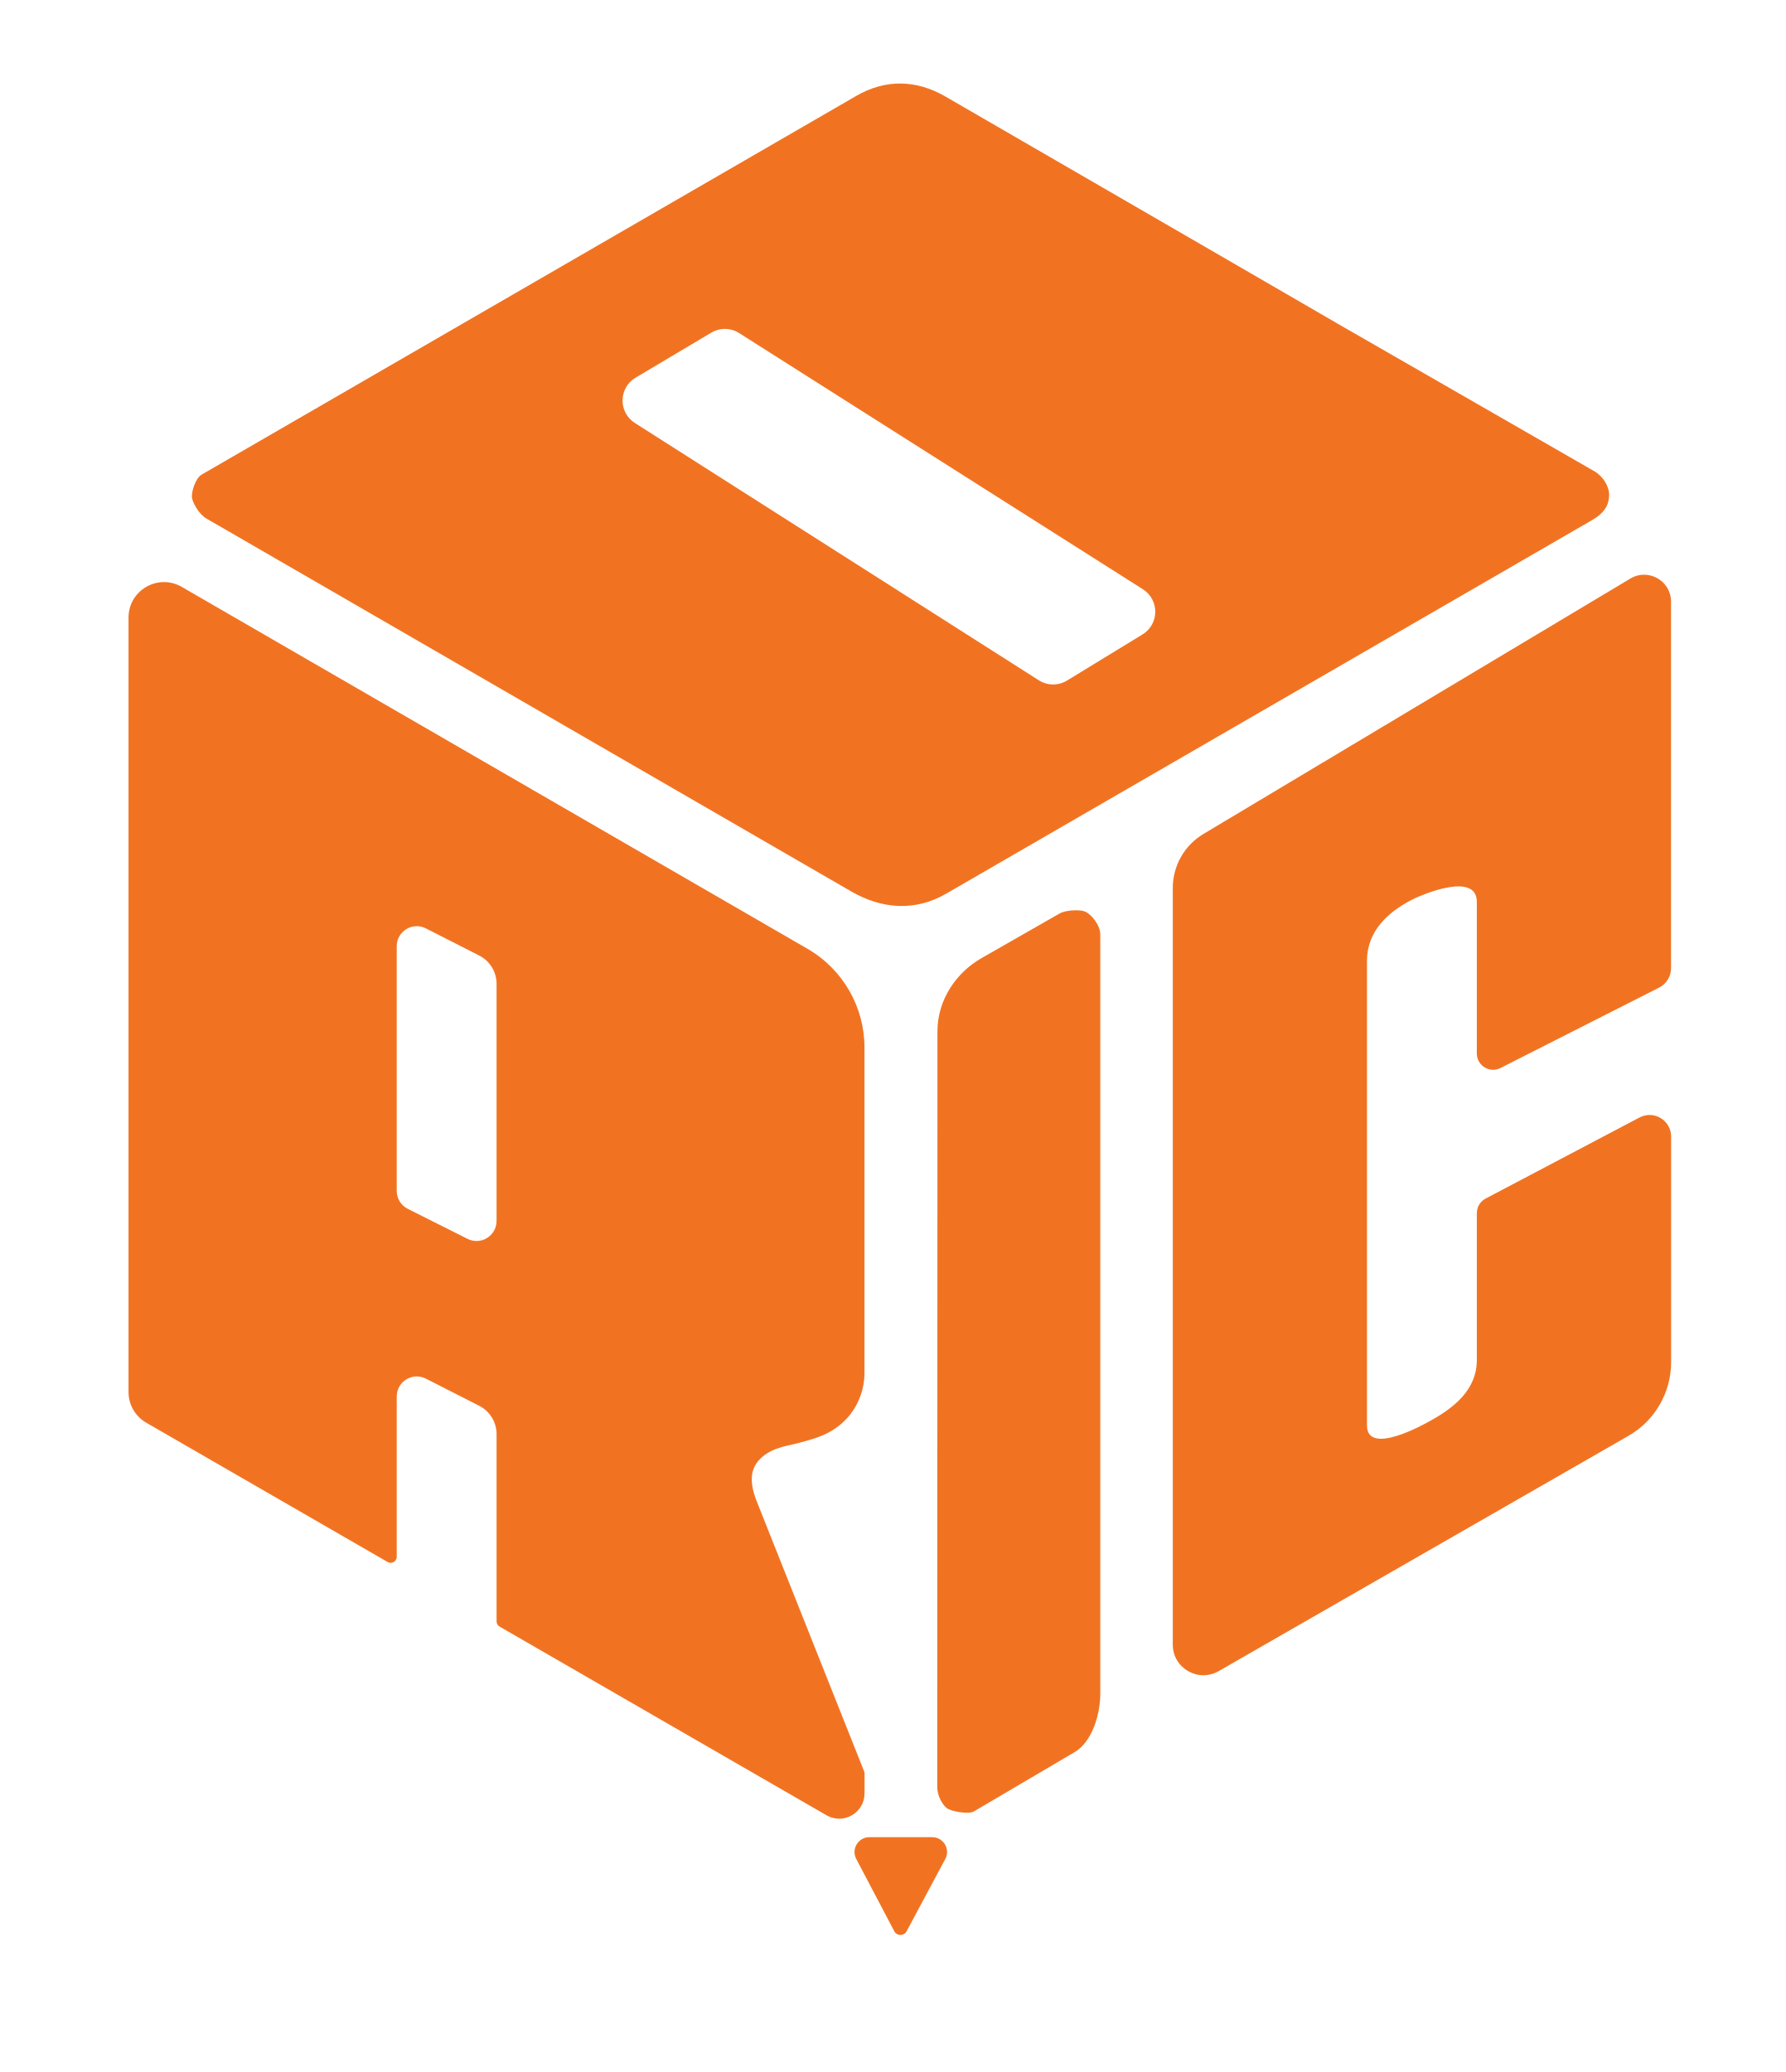
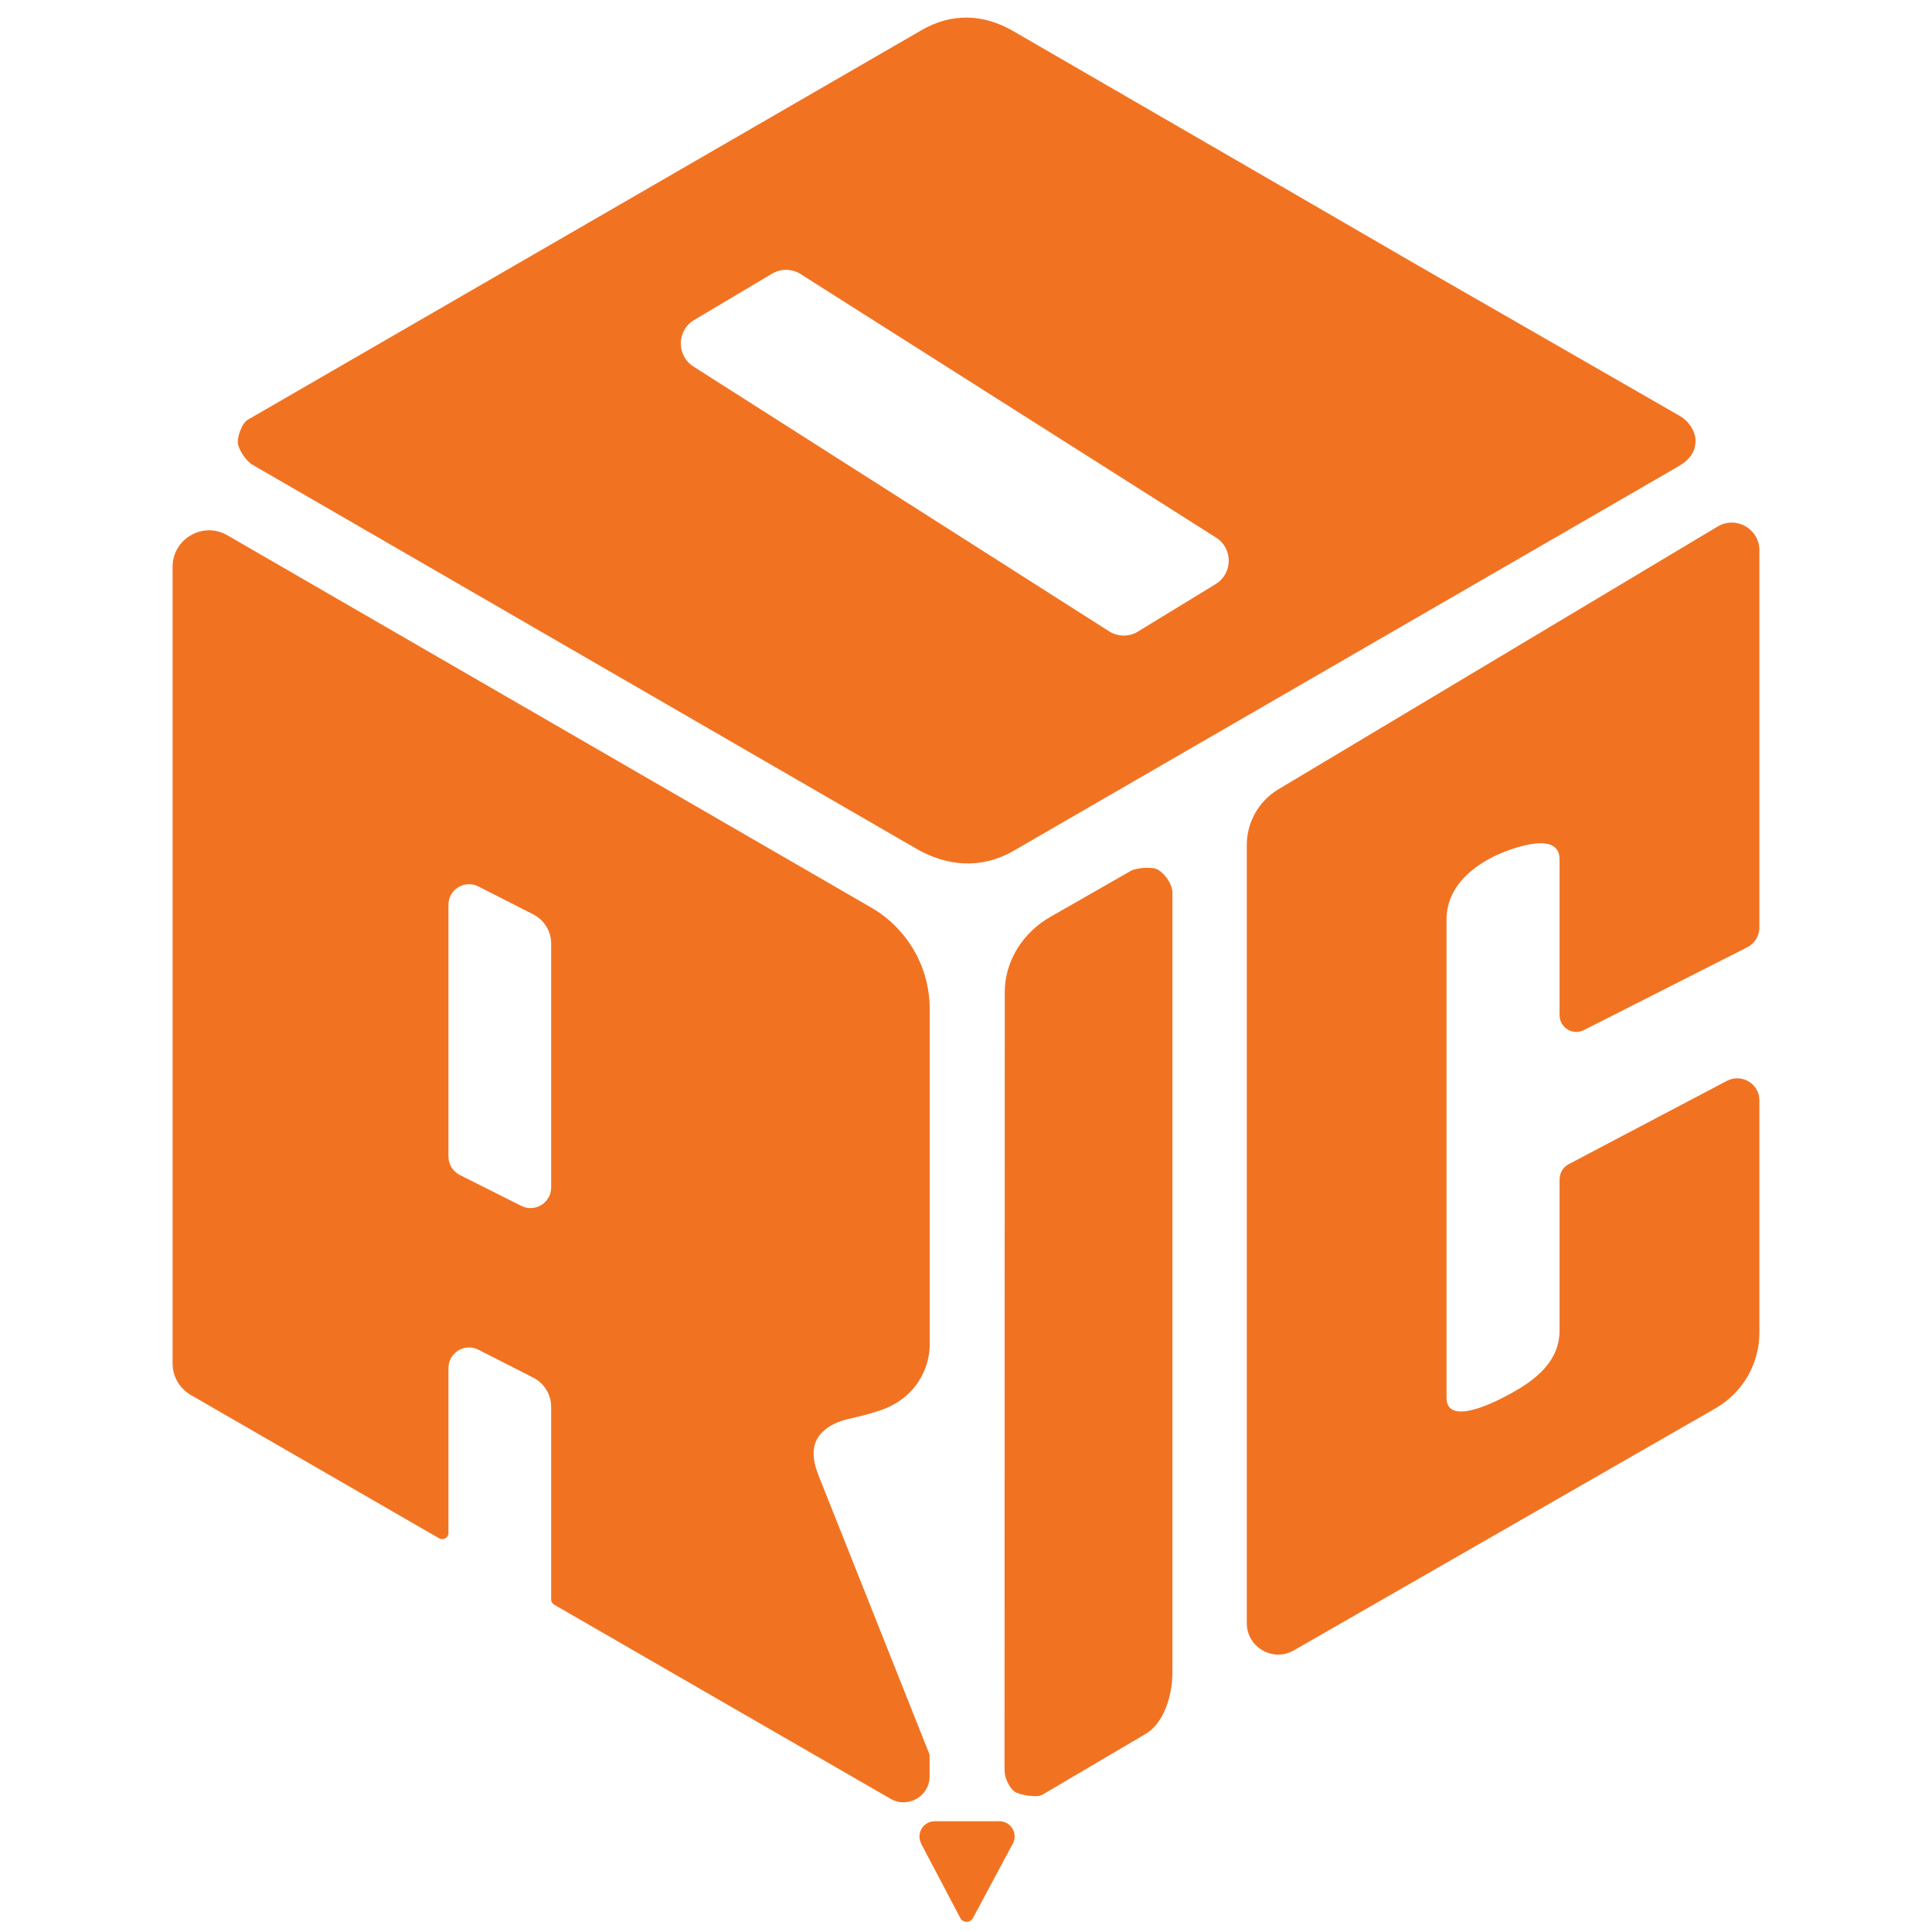
- <svg xmlns="http://www.w3.org/2000/svg" id="Layer_1" data-name="Layer 1" viewBox="0 0 455.06 528.1">
+ <svg xmlns="http://www.w3.org/2000/svg" id="Layer_1" data-name="Layer 1" viewBox="0 0 180 180">
  <defs>
    <style>
      .cls-1 {
        fill: #f17322;
      }
    </style>
  </defs>
-   <path class="cls-1" d="M376.42,309.16v37.45c0,7.54-5.65,12.16-12.28,15.75-.81.44-15.72,8.91-15.72.95v-118.45c0-7.54,5.44-12.66,12.23-15.92,1.34-.65,15.77-7.01,15.77.95v38.61c0,3.1,3.27,5.11,6.03,3.71l40.44-20.5c1.86-.94,3.03-2.85,3.03-4.94v-93.43c0-5.32-5.8-8.61-10.37-5.88l-108.82,65.1c-4.85,2.9-7.81,8.13-7.81,13.78v192.82c0,6,6.48,9.75,11.69,6.77l104.46-59.97c6.72-3.86,10.87-11.02,10.87-18.77v-57.51c0-4.14-4.4-6.79-8.06-4.86l-39.23,20.67c-1.36.72-2.22,2.13-2.22,3.68Z" />
-   <path class="cls-1" d="M406.38,120.11l-65.39-37.59-30.45-17.65-69.57-40.27c-7.37-4.27-15.21-4.5-22.7-.17L51.37,120.98c-1.54.89-2.72,4.56-2.41,6.02.3,1.46,1.85,4.12,3.65,5.16l164.4,95.07c7.66,4.43,16.15,5.17,24.14.55l164.65-95.22c3.16-1.83,4.3-3.84,4.34-6.39.03-2.16-1.52-4.77-3.76-6.06ZM291.21,161.7l-19.25,11.76c-2.21,1.35-4.99,1.32-7.18-.07l-102.96-65.58c-4.26-2.71-4.16-8.97.18-11.55l19.29-11.47c2.2-1.31,4.94-1.27,7.1.1l102.92,65.3c4.24,2.69,4.19,8.9-.1,11.51Z" />
-   <path class="cls-1" d="M207.66,366.59c1.43-.48,2.83-1.05,4.11-1.8,1.93-1.13,3.64-2.6,5.01-4.37,2.29-2.97,3.56-6.67,3.56-10.42v-83.01c0-10.38-5.53-19.96-14.51-25.16L46.32,149.58c-6.02-3.48-13.56.86-13.56,7.82v197.39c0,3.23,1.72,6.21,4.52,7.82l61.53,35.51c1.03.59,2.31-.15,2.31-1.33v-40.86c0-3.81,4.03-6.28,7.43-4.55l13.59,6.92c2.72,1.38,4.43,4.18,4.43,7.23v47.72c0,.55.29,1.06.77,1.33l83.33,48.09c4.31,2.48,9.69-.62,9.69-5.59v-5.18l-.05-.28s-27.36-68.78-27.37-68.81c-.87-2.19-1.58-4.63-1.24-7,.42-2.84,2.49-4.82,4.97-6.03,2.28-1.11,4.89-1.46,7.33-2.12,1.22-.33,2.46-.67,3.69-1.08ZM126.56,311.19c0,3.8-4,6.27-7.4,4.56l-15.23-7.65c-1.72-.87-2.81-2.63-2.81-4.56v-62.37c0-3.81,4.03-6.28,7.43-4.55l13.59,6.92c2.72,1.38,4.43,4.18,4.43,7.23v60.42Z" />
-   <path class="cls-1" d="M218.24,473.79l9.7,18.44c.66,1.26,2.46,1.26,3.13.01l9.87-18.43c1.35-2.52-.48-5.56-3.33-5.56h-16.02c-2.84,0-4.67,3.02-3.35,5.54Z" />
-   <path class="cls-1" d="M248.17,461.71c-1.25.74-5.69.02-6.83-.85s-2.45-3.18-2.45-5.36l.05-192.62c0-8.11,4.82-15.01,11.22-18.67l19.99-11.43c1.36-.78,4.92-1.03,6.35-.47,1.61.63,3.95,3.48,3.95,5.88v193.37c-.01,5.5-2.1,12.4-6.57,15.03l-25.7,15.12Z" />
+   <path class="cls-1" d="M145.3,109.87v14.08c0,2.83-2.13,4.57-4.62,5.92-.31.17-5.91,3.35-5.91.36v-44.54c0-2.83,2.04-4.76,4.6-5.99.5-.24,5.93-2.64,5.93.36v14.52c0,1.16,1.23,1.92,2.27,1.39l15.21-7.71c.7-.35,1.14-1.07,1.14-1.86v-35.13c0-2-2.18-3.24-3.9-2.21l-40.92,24.48c-1.82,1.09-2.94,3.06-2.94,5.18v72.5c0,2.25,2.44,3.67,4.39,2.54l39.28-22.55c2.53-1.45,4.09-4.14,4.09-7.06v-21.62c0-1.56-1.65-2.55-3.03-1.83l-14.75,7.77c-.51.27-.83.8-.83,1.38Z" />
+   <path class="cls-1" d="M156.57,38.79l-24.59-14.13-11.45-6.64-26.16-15.14c-2.77-1.6-5.72-1.69-8.53-.06L23.08,39.11c-.58.34-1.02,1.72-.91,2.26.11.55.7,1.55,1.37,1.94l61.81,35.75c2.88,1.67,6.07,1.94,9.08.21l61.91-35.8c1.19-.69,1.62-1.45,1.63-2.4.01-.81-.57-1.79-1.41-2.28ZM113.26,54.42l-7.24,4.42c-.83.51-1.88.5-2.7-.03l-38.71-24.66c-1.6-1.02-1.57-3.37.07-4.34l7.25-4.31c.83-.49,1.86-.48,2.67.04l38.7,24.55c1.59,1.01,1.57,3.34-.04,4.33Z" />
+   <path class="cls-1" d="M81.85,131.46c.54-.18,1.06-.4,1.54-.68.73-.42,1.37-.98,1.89-1.64.86-1.12,1.34-2.51,1.34-3.92v-31.21c0-3.9-2.08-7.51-5.46-9.46L21.18,49.87c-2.26-1.31-5.1.32-5.1,2.94v74.22c0,1.21.65,2.34,1.7,2.94l23.13,13.35c.39.22.87-.06.87-.5v-15.36c0-1.43,1.51-2.36,2.79-1.71l5.11,2.6c1.02.52,1.67,1.57,1.67,2.72v17.94c0,.21.11.4.29.5l31.33,18.08c1.62.93,3.64-.23,3.64-2.1v-1.95l-.02-.11s-10.29-25.86-10.29-25.87c-.33-.82-.6-1.74-.46-2.63.16-1.07.94-1.81,1.87-2.27.86-.42,1.84-.55,2.75-.8.46-.12.93-.25,1.39-.41ZM51.35,110.63c0,1.43-1.51,2.36-2.78,1.72l-5.73-2.88c-.65-.33-1.06-.99-1.06-1.72v-23.45c0-1.43,1.51-2.36,2.79-1.71l5.11,2.6c1.02.52,1.67,1.57,1.67,2.72v22.72Z" />
+   <path class="cls-1" d="M85.82,171.77l3.65,6.93c.25.47.92.47,1.18,0l3.71-6.93c.51-.95-.18-2.09-1.25-2.09h-6.02c-1.07,0-1.76,1.14-1.26,2.08Z" />
+   <path class="cls-1" d="M97.08,167.23c-.47.28-2.14,0-2.57-.32s-.92-1.2-.92-2.02l.02-72.43c0-3.05,1.81-5.64,4.22-7.02l7.52-4.3c.51-.29,1.85-.39,2.39-.18.61.24,1.49,1.31,1.49,2.21v72.71c0,2.07-.79,4.66-2.47,5.65l-9.66,5.69Z" />
</svg>
